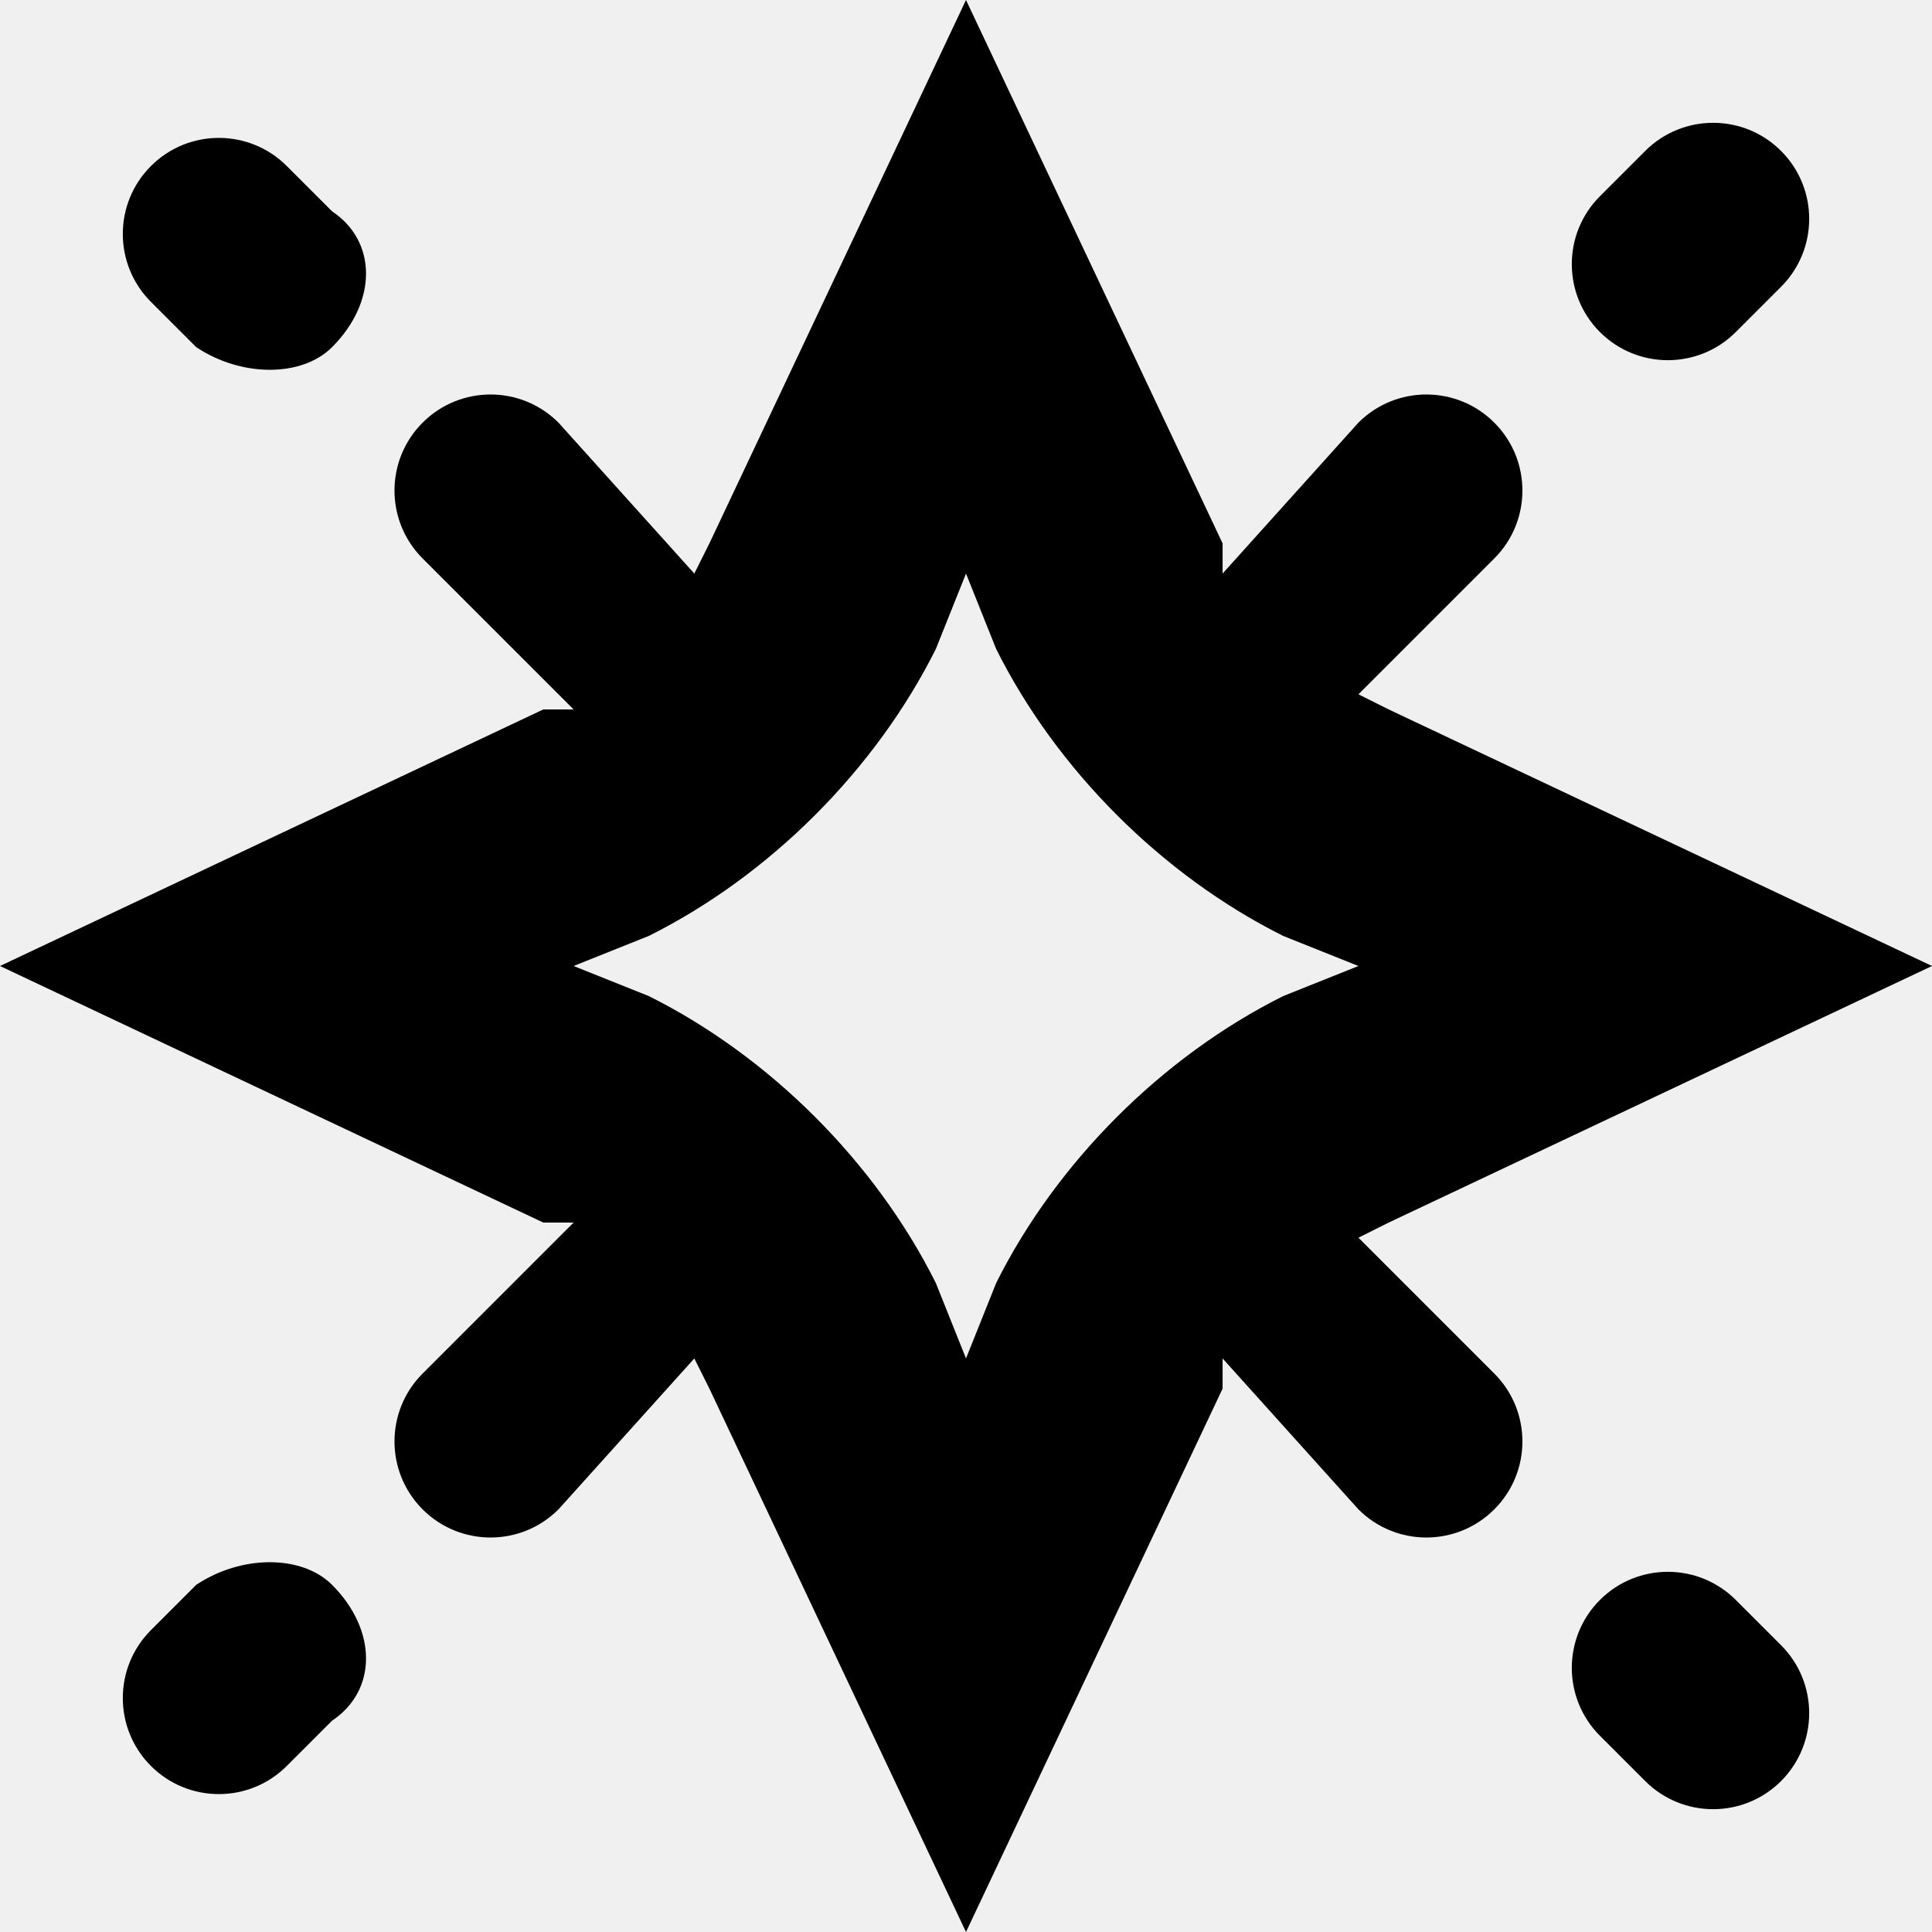
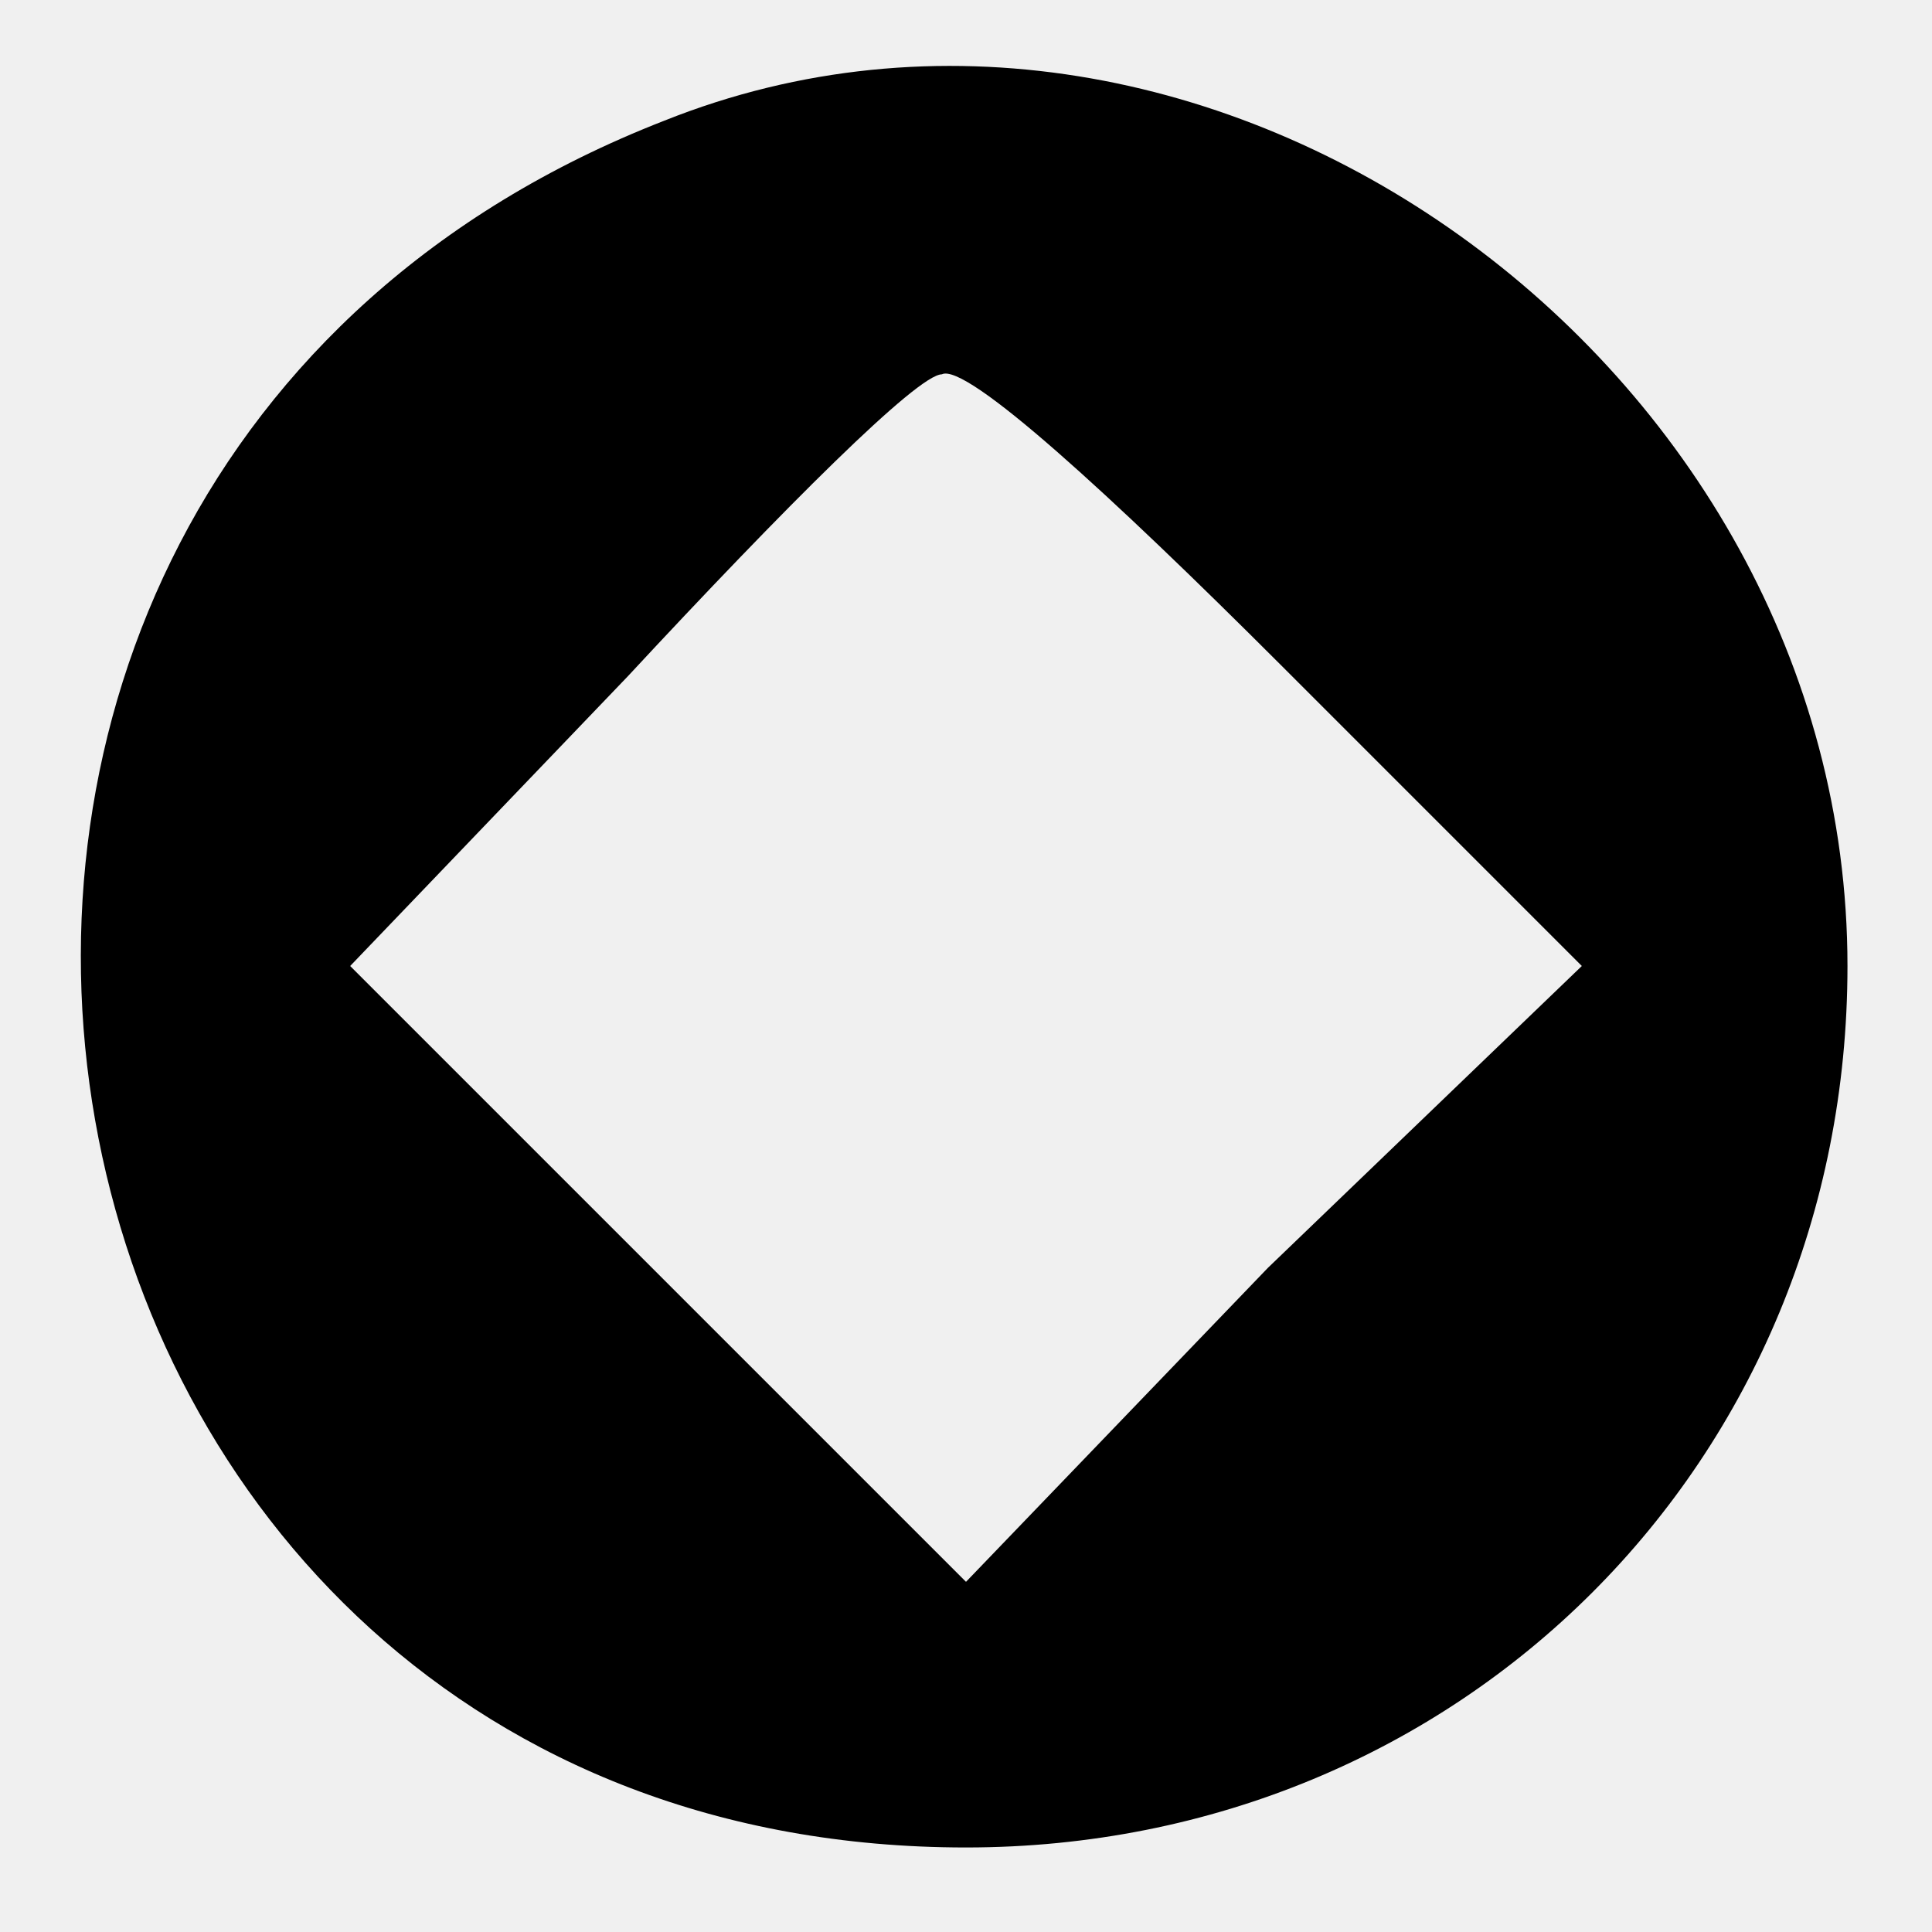
- <svg xmlns="http://www.w3.org/2000/svg" viewBox="0 0 128 128">
-   <path fill-rule="evenodd" d="M81 36 64 0 47 36l-1 2-9-10a6 6 0 0 0-9 9l10 10h-2L0 64l36 17h2L28 91a6 6 0 1 0 9 9l9-10 1 2 17 36 17-36v-2l9 10a6 6 0 1 0 9-9l-9-9 2-1 36-17-36-17-2-1 9-9a6 6 0 1 0-9-9l-9 10v-2Zm-17 2-2 5c-4 8-11 15-19 19l-5 2 5 2c8 4 15 11 19 19l2 5 2-5c4-8 11-15 19-19l5-2-5-2c-8-4-15-11-19-19l-2-5Z" clip-rule="evenodd" />
-   <path d="M118 19a6 6 0 0 0-9-9l-3 3a6 6 0 1 0 9 9l3-3Zm-96 4c-2 2-6 2-9 0l-3-3a6 6 0 1 1 9-9l3 3c3 2 3 6 0 9Zm0 82c-2-2-6-2-9 0l-3 3a6 6 0 1 0 9 9l3-3c3-2 3-6 0-9Zm96 4a6 6 0 0 1-9 9l-3-3a6 6 0 1 1 9-9l3 3Z" />
-   <style>path{fill:#000}@media (prefers-color-scheme:dark){path{fill:#fff}}</style>
+ <svg xmlns="http://www.w3.org/2000/svg" version="1.0" width="16pt" height="16pt" viewBox="0 0 16 16" preserveAspectRatio="xMidYMid meet">
+   <g transform="translate(0,16) scale(0.1,-0.1)" fill="#000000" stroke="none">
+     <path d="M55 150 c-77 -30 -57 -143 25 -143 41 0 73 32 73 73 0 50 -53 88 -98 70z m51 -45 l25 -25 -26 -25 -25 -26 -25 25 -26 26 23 24 c13 14 24 25 26 25 2 1 14 -10 28 -24z" />
+   </g>
</svg>
